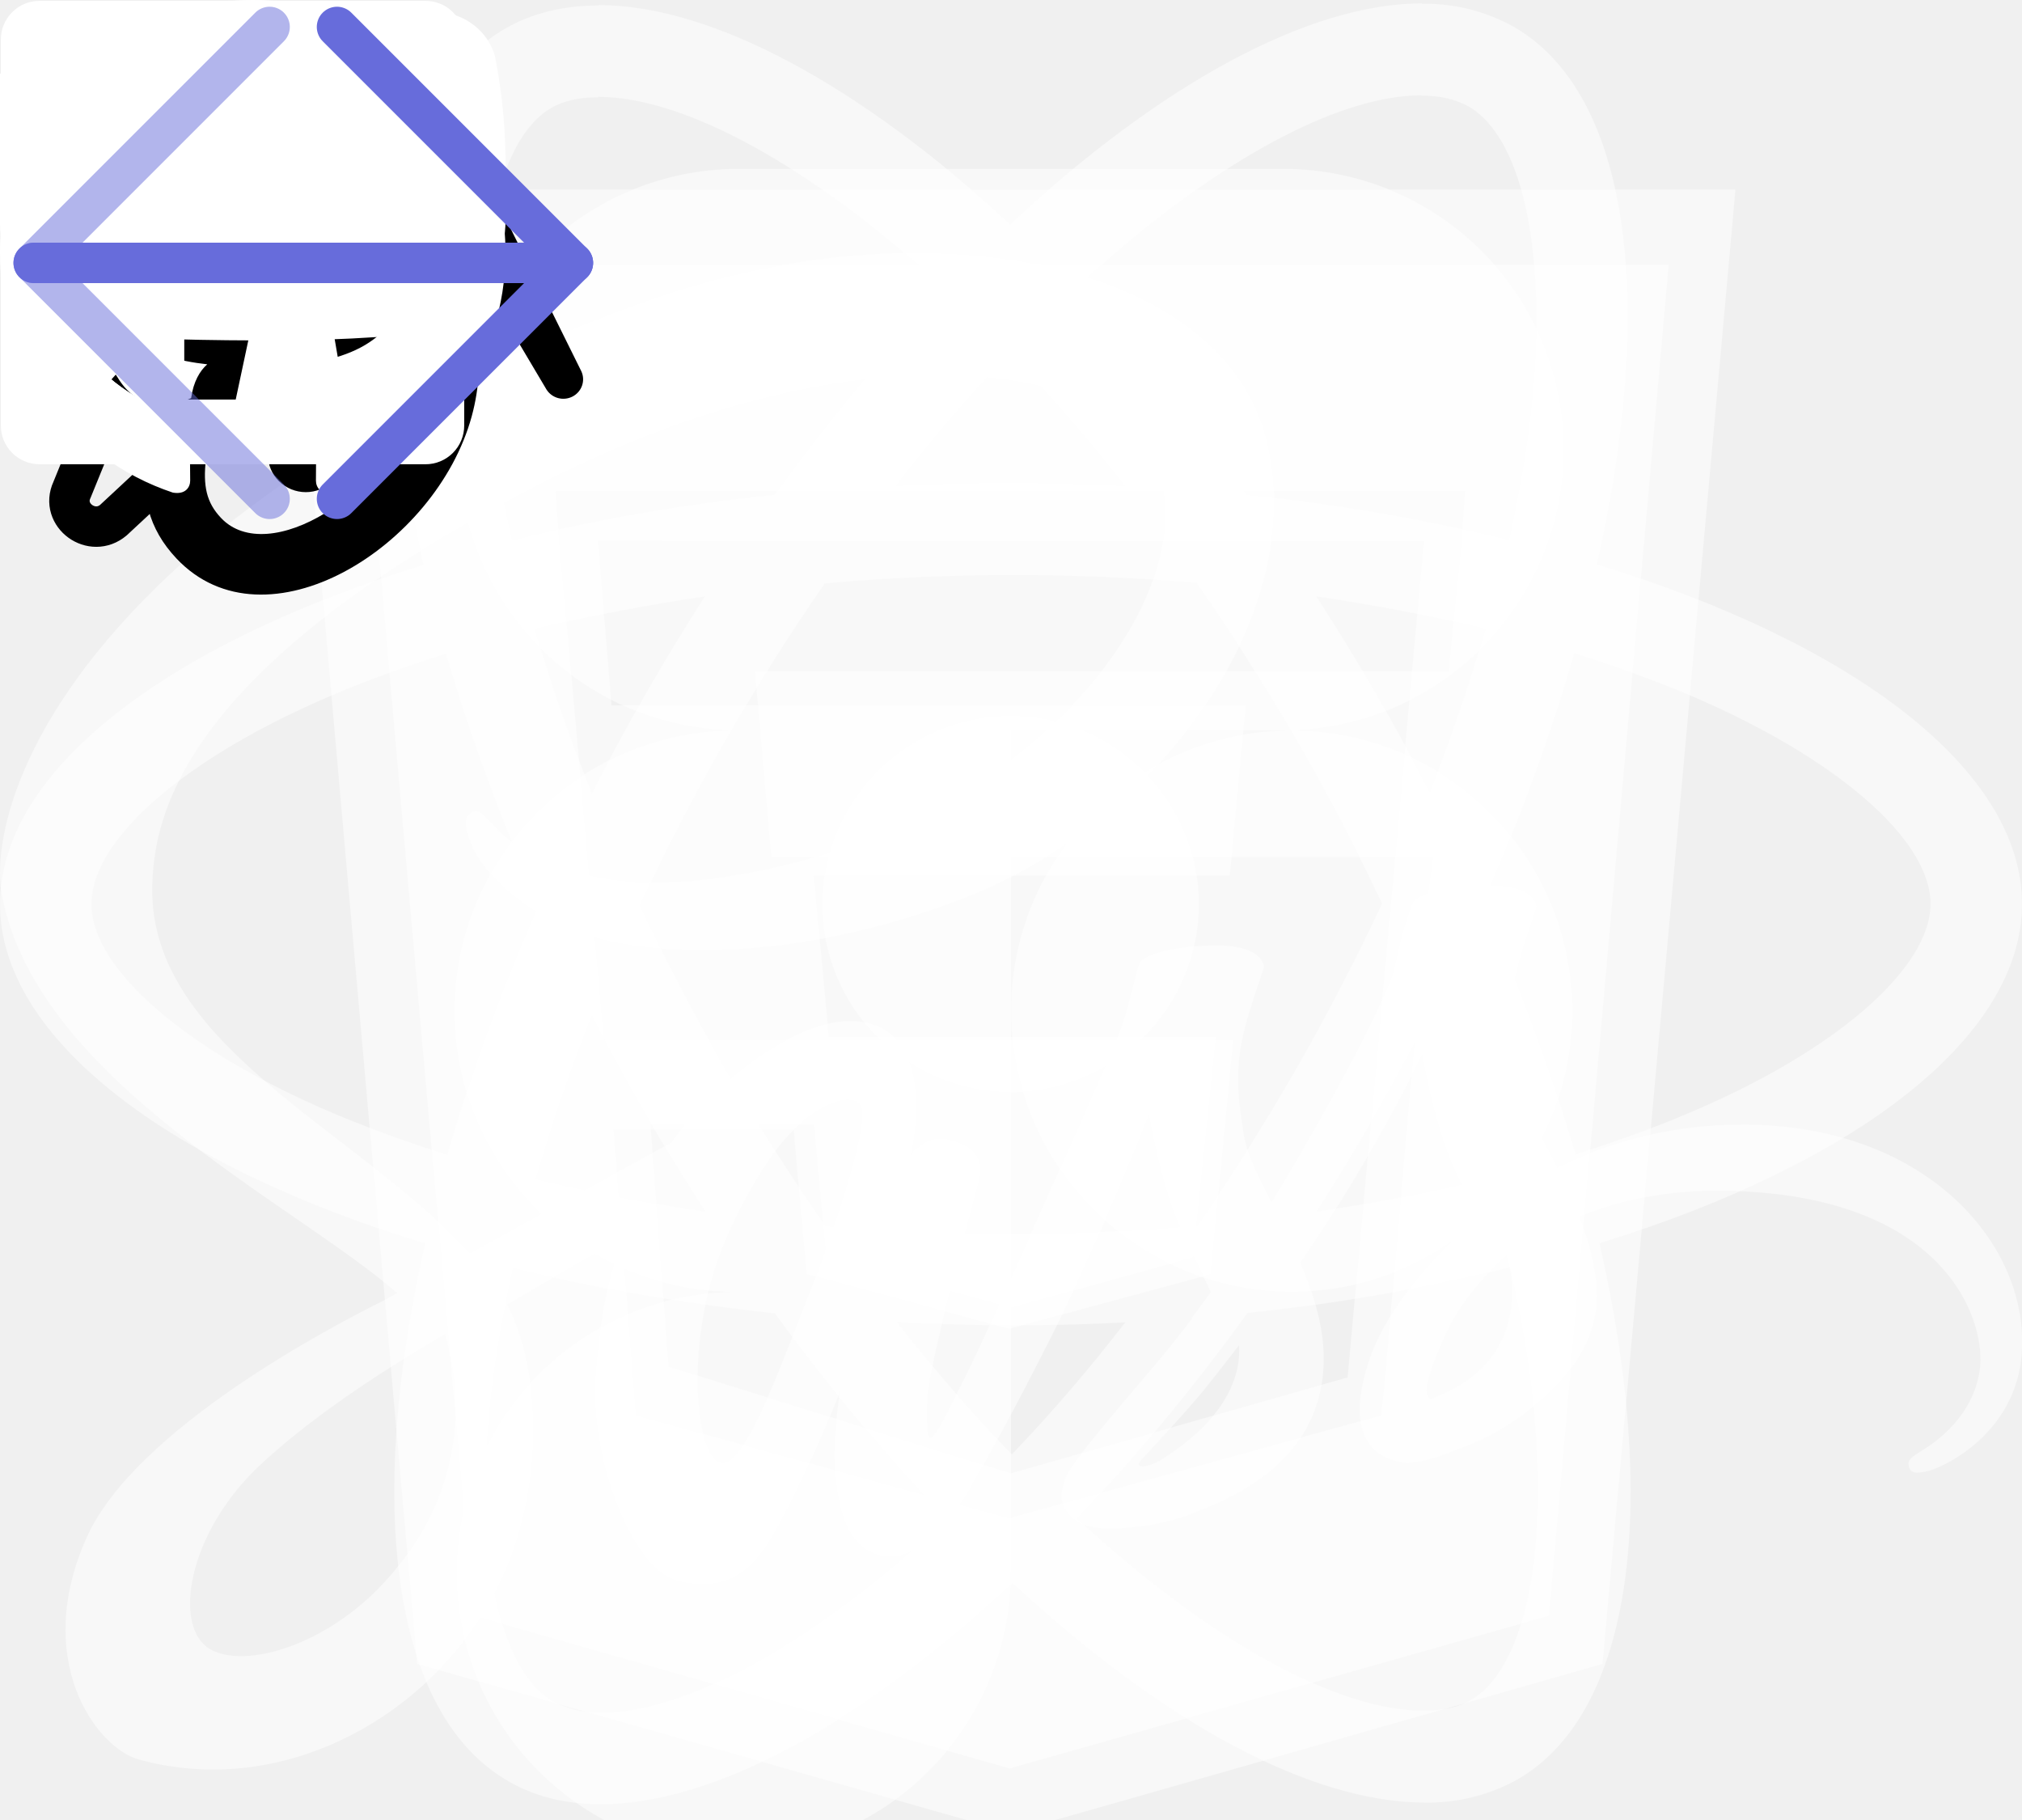
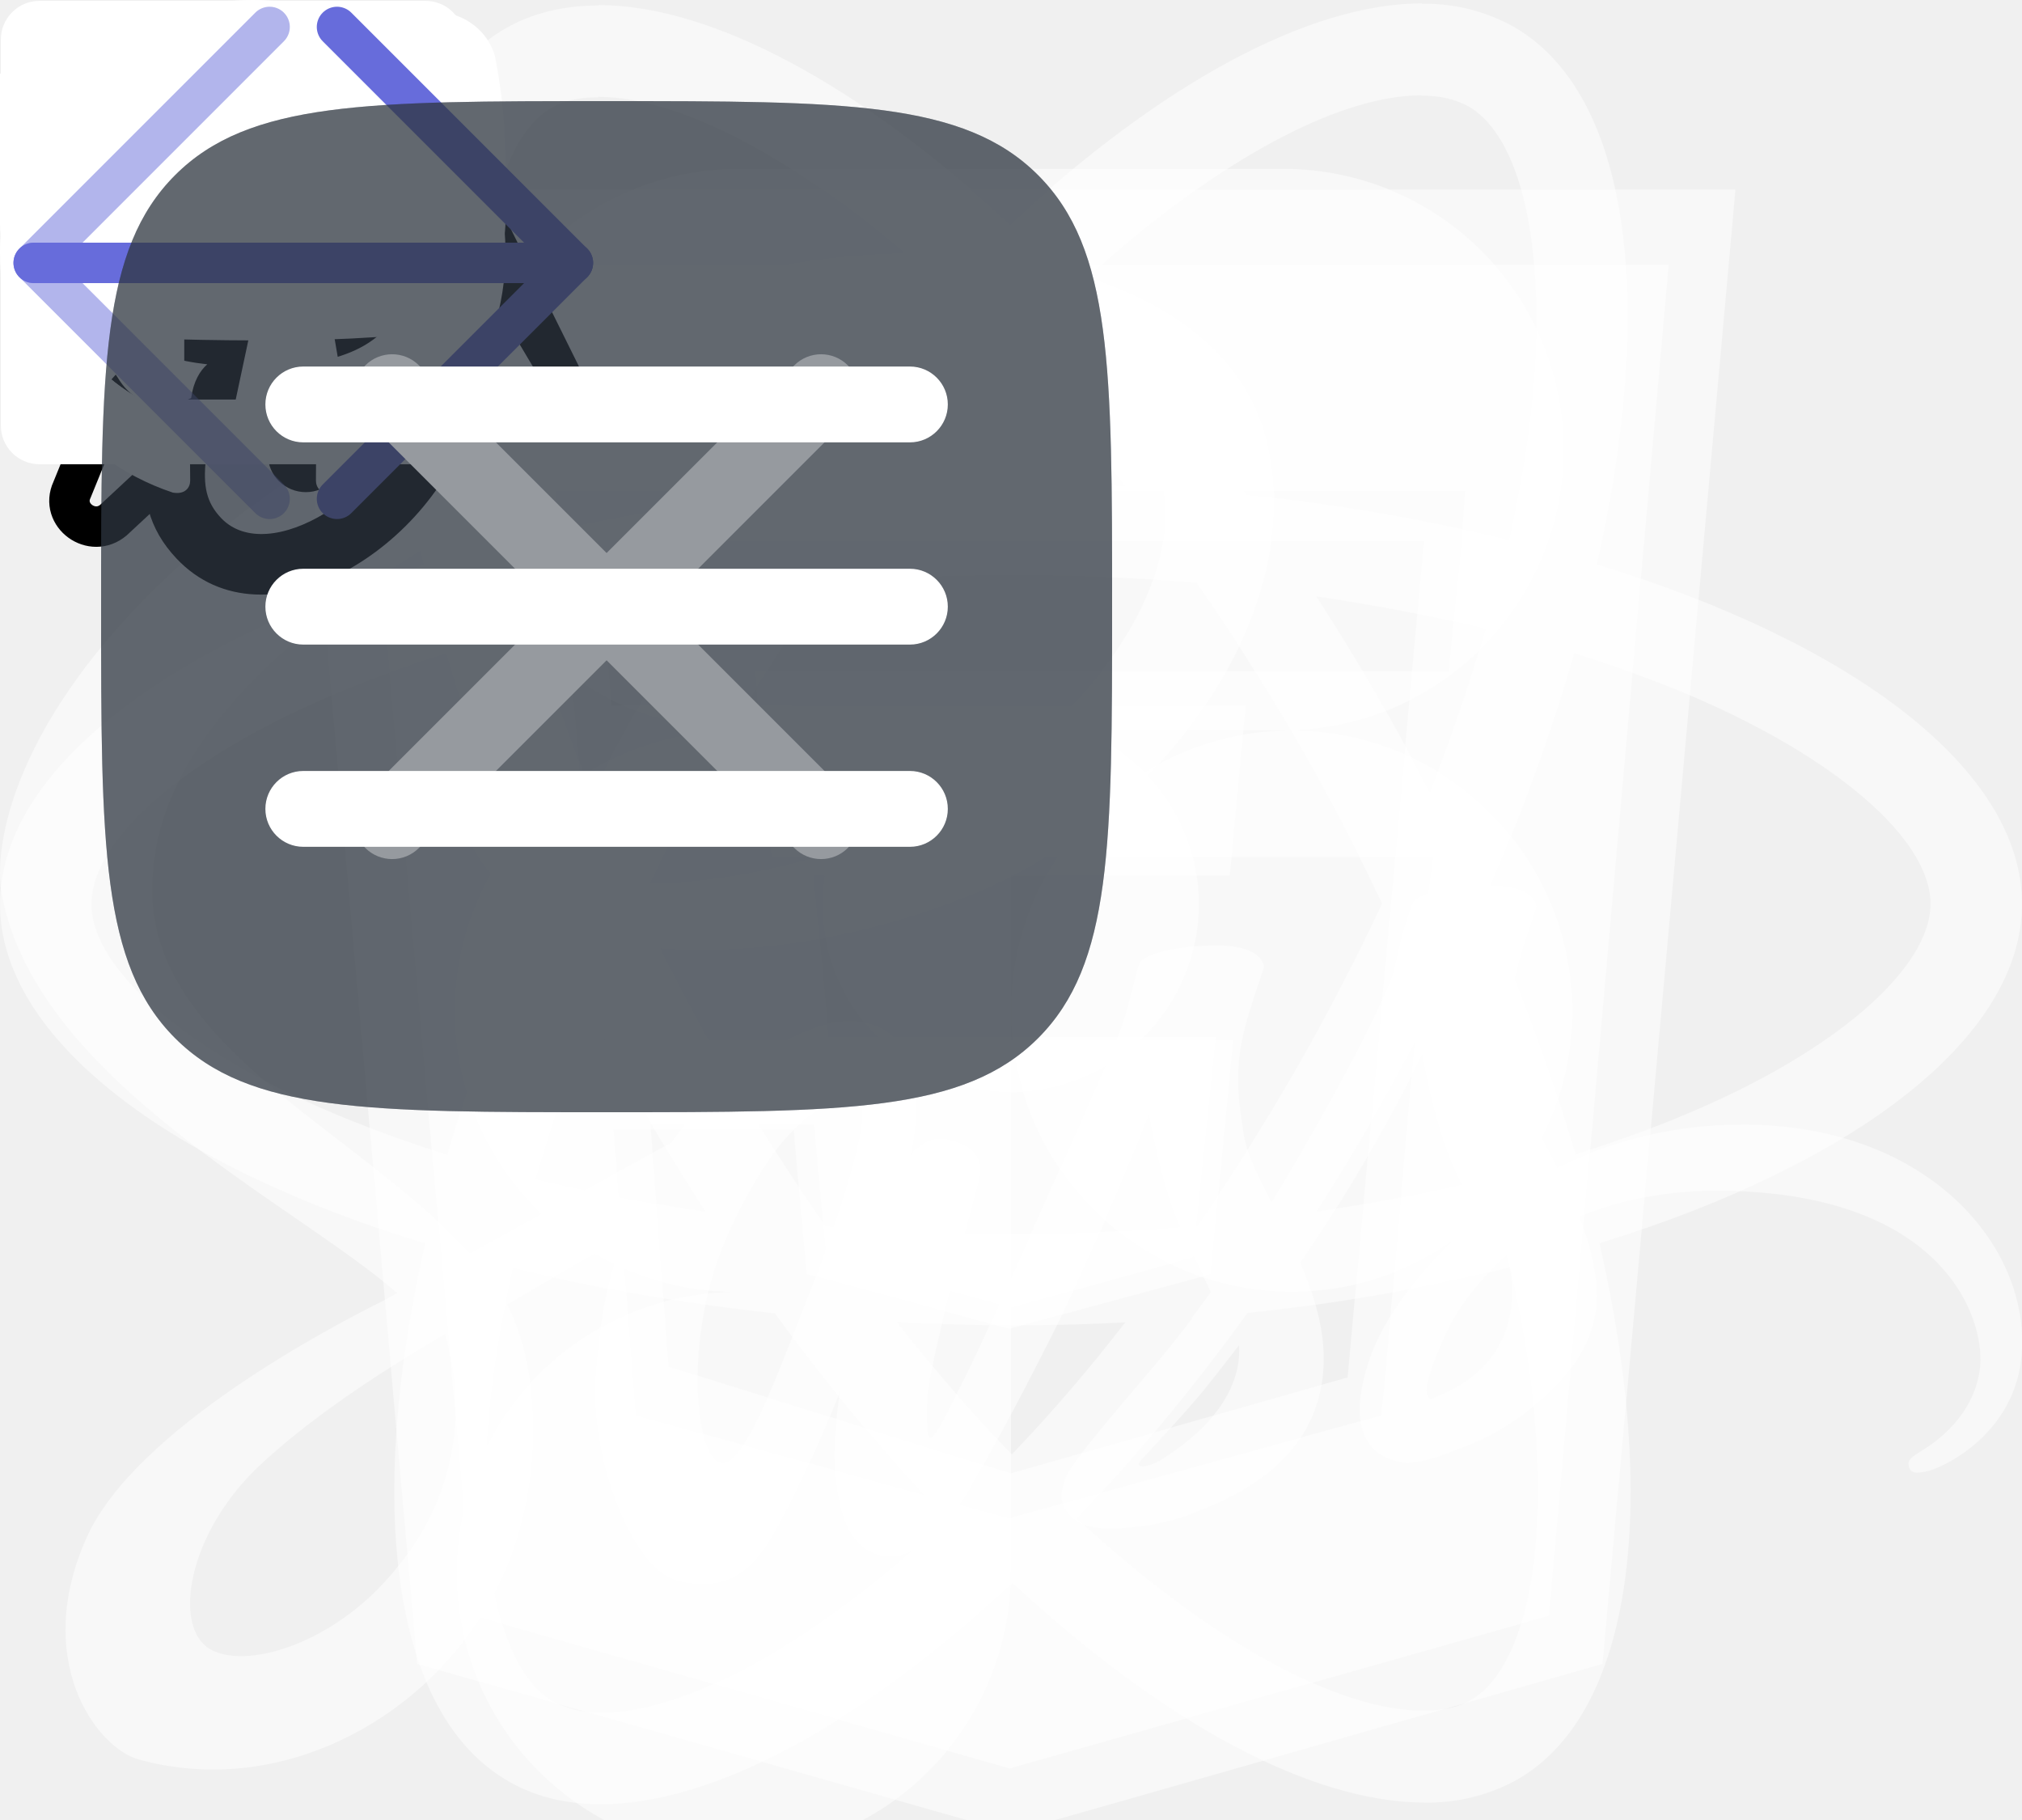
<svg xmlns="http://www.w3.org/2000/svg" width="100" height="90" viewBox="0 0 100 90" fill="none">
  <g id="email">
    <path d="M18.125 3.125H1.875C1.529 3.125 1.25 3.404 1.25 3.75V16.25C1.25 16.596 1.529 16.875 1.875 16.875H18.125C18.471 16.875 18.75 16.596 18.75 16.25V3.75C18.75 3.404 18.471 3.125 18.125 3.125ZM16.547 5.252L10.385 10.047C10.232 10.166 10.02 10.166 9.867 10.047L3.703 5.252C3.68 5.234 3.663 5.209 3.654 5.181C3.646 5.153 3.646 5.123 3.656 5.095C3.665 5.067 3.683 5.043 3.707 5.026C3.731 5.009 3.76 5 3.789 5H16.461C16.49 5 16.519 5.009 16.543 5.026C16.567 5.043 16.585 5.067 16.594 5.095C16.604 5.123 16.604 5.153 16.596 5.181C16.587 5.209 16.57 5.234 16.547 5.252Z" fill="white" />
  </g>
  <g id="cv">
    <path d="M10 11.5L13.333 8.167M10 11.5V1.5V11.5ZM10 11.5L6.667 8.167L10 11.5Z" stroke="white" stroke-width="2" stroke-linecap="round" stroke-linejoin="round" />
    <path d="M1.667 13.167L2.184 15.238C2.274 15.598 2.482 15.918 2.775 16.147C3.068 16.376 3.429 16.5 3.801 16.5H16.199C16.571 16.5 16.932 16.376 17.225 16.147C17.518 15.918 17.726 15.598 17.816 15.238L18.333 13.167" stroke="white" stroke-width="2" stroke-linecap="round" stroke-linejoin="round" />
  </g>
  <g id="figma">
    <path d="M63.883 36.117C67.493 36.008 70.918 34.498 73.433 31.907C75.948 29.316 77.354 25.847 77.354 22.235C77.354 18.624 75.948 15.155 73.433 12.564C70.918 9.973 67.493 8.463 63.883 8.354H36.117C32.507 8.463 29.082 9.973 26.567 12.564C24.052 15.155 22.646 18.624 22.646 22.235C22.646 25.847 24.052 29.316 26.567 31.907C29.082 34.498 32.507 36.008 36.117 36.117C32.476 36.18 29.005 37.67 26.453 40.268C23.9 42.865 22.47 46.361 22.47 50.002C22.47 53.644 23.9 57.139 26.453 59.737C29.005 62.334 32.476 63.825 36.117 63.888C32.493 63.976 29.049 65.478 26.517 68.072C23.986 70.666 22.569 74.147 22.569 77.771C22.569 81.395 23.986 84.876 26.517 87.47C29.049 90.064 32.493 91.566 36.117 91.654C39.799 91.652 43.329 90.188 45.933 87.584C48.536 84.98 49.999 81.449 50 77.767V36.117H63.883Z" fill="white" fill-opacity="0.5" />
    <path d="M63.883 63.883C71.551 63.883 77.767 57.668 77.767 50C77.767 42.333 71.551 36.117 63.883 36.117C56.216 36.117 50 42.333 50 50C50 57.668 56.216 63.883 63.883 63.883Z" fill="white" fill-opacity="0.5" />
  </g>
  <g id="html5">
    <path d="M14.18 9.375L20.625 82.285L50 90.625L79.258 82.285L85.83 9.375H14.18ZM72.285 26.67L71.817 31.279L71.65 33.184H37.334L38.135 42.383H70.859L70.537 44.756L68.467 68.408L68.301 69.99L50.039 75.029V75.059H49.922L49.893 75.068V75.059H49.883L31.465 69.981L30.352 55.859H39.248L39.883 63.008L49.883 65.713H49.922L59.883 63.018L60.996 51.435H49.893V51.426H29.883L27.656 26.67L27.49 24.297H72.442L72.285 26.67Z" fill="white" fill-opacity="0.5" />
  </g>
  <g id="ecma">
    <path d="M17.467 13.096H82.529L76.612 79.904L49.929 87.454L23.392 79.9L17.467 13.096ZM70.417 26.767L29.583 26.758L30.242 34.879L61.612 34.887L60.825 43.304H40.25L40.996 51.275H60.15L59.017 62.191L50 64.683L40.846 62.171L40.258 55.633H32.175L33.075 67.579L50 72.85L66.646 68.112L70.417 26.767Z" fill="white" fill-opacity="0.5" />
  </g>
  <g id="sass">
    <path d="M47.162 69.206C47.069 69.375 47.116 69.3 47.162 69.206V69.206ZM86.087 55.613C82.944 55.613 79.844 56.331 77.025 57.722C76.103 55.863 75.15 54.238 74.994 53.019C74.806 51.597 74.603 50.753 74.822 49.066C75.041 47.378 76.025 44.988 76.009 44.816C75.994 44.644 75.791 43.784 73.775 43.769C71.759 43.753 70.025 44.159 69.822 44.691C69.465 45.661 69.188 46.659 68.994 47.675C68.634 49.503 64.966 56.034 62.887 59.441C62.2 58.113 61.622 56.941 61.497 56.003C61.309 54.581 61.106 53.738 61.325 52.05C61.544 50.363 62.528 47.972 62.512 47.8C62.497 47.628 62.294 46.769 60.281 46.753C58.269 46.738 56.531 47.144 56.328 47.675C56.125 48.206 55.906 49.456 55.5 50.659C55.094 51.863 50.203 62.738 48.925 65.566C48.269 67.003 47.706 68.159 47.3 68.941C47.237 69.066 47.191 69.144 47.159 69.206C47.206 69.128 47.237 69.05 47.237 69.081C46.894 69.753 46.691 70.128 46.691 70.128V70.144C46.425 70.644 46.128 71.097 45.987 71.097C45.894 71.097 45.691 69.784 46.034 67.988C46.769 64.206 48.503 58.331 48.487 58.128C48.472 58.019 48.816 57.003 47.347 56.456C45.925 55.941 45.409 56.8 45.284 56.8C45.159 56.8 45.066 57.113 45.066 57.113C45.066 57.113 46.644 50.488 42.034 50.488C39.159 50.488 35.159 53.644 33.194 56.503C31.959 57.175 29.287 58.628 26.475 60.175L23.241 61.956C23.162 61.878 23.1 61.8 23.022 61.722C17.428 55.753 7.103 51.534 7.541 43.519C7.697 40.597 8.712 32.925 27.397 23.613C42.709 15.988 54.95 18.081 57.059 22.738C60.091 29.378 50.512 41.738 34.612 43.519C28.55 44.191 25.366 41.847 24.569 40.972C23.741 40.05 23.616 40.003 23.303 40.175C22.787 40.456 23.116 41.269 23.303 41.753C23.772 42.988 25.725 45.175 29.053 46.269C31.975 47.222 39.081 47.753 47.672 44.425C57.325 40.706 64.841 30.347 62.634 21.675C60.391 12.863 45.778 9.972 31.962 14.878C23.728 17.8 14.825 22.394 8.422 28.378C0.812 35.503 -0.403 41.706 0.097 44.3C1.878 53.503 14.562 59.503 19.637 63.941L18.934 64.331C16.387 65.597 6.719 70.659 4.297 76.003C1.562 82.066 4.75 86.409 6.841 87.003C13.372 88.816 20.056 85.55 23.65 80.191C27.244 74.831 26.806 67.831 25.15 64.644C25.134 64.597 25.103 64.566 25.087 64.519C26.962 63.408 28.853 62.325 30.759 61.269C30.134 62.956 29.681 64.988 29.447 67.925C29.166 71.363 30.587 75.816 32.431 77.566C33.244 78.331 34.225 78.347 34.837 78.347C36.994 78.347 37.962 76.566 39.041 74.441C40.369 71.847 41.541 68.831 41.541 68.831C41.541 68.831 40.072 76.988 44.087 76.988C45.556 76.988 47.025 75.097 47.681 74.128V74.144C47.681 74.144 47.712 74.081 47.791 73.956C47.947 73.722 48.025 73.581 48.025 73.581V73.534C48.619 72.519 49.916 70.191 51.869 66.347C54.4 61.378 56.819 55.175 56.819 55.175C57.053 56.538 57.378 57.884 57.787 59.206C58.225 60.691 59.147 62.316 59.881 63.894C59.287 64.706 58.928 65.175 58.928 65.175C58.928 65.188 58.934 65.197 58.944 65.206C58.475 65.831 57.944 66.503 57.397 67.159C55.4 69.534 53.022 72.253 52.709 73.034C52.334 73.956 52.428 74.644 53.147 75.175C53.678 75.581 54.616 75.644 55.6 75.566C57.397 75.441 58.662 75.003 59.272 74.722C60.396 74.319 61.458 73.762 62.428 73.066C64.381 71.628 65.569 69.566 65.459 66.847C65.397 65.347 64.912 63.847 64.319 62.441C64.491 62.191 64.678 61.925 64.85 61.659C66.883 58.626 68.715 55.461 70.334 52.188C70.569 53.55 70.891 54.897 71.303 56.219C71.678 57.484 72.412 58.875 73.084 60.234C70.178 62.594 68.381 65.328 67.759 67.125C66.603 70.453 67.509 71.953 69.212 72.297C69.978 72.453 71.072 72.094 71.884 71.75C73.091 71.347 74.228 70.763 75.256 70.016C77.209 68.578 79.1 66.563 78.972 63.828C78.925 62.594 78.581 61.359 78.128 60.172C80.581 59.141 83.769 58.578 87.831 59.047C96.531 60.063 98.234 65.5 97.906 67.766C97.578 70.031 95.75 71.297 95.141 71.672C94.531 72.047 94.344 72.188 94.391 72.469C94.469 72.875 94.75 72.859 95.266 72.766C95.984 72.641 99.828 70.922 100 66.719C100.25 61.406 95.141 55.563 86.094 55.609L86.087 55.613ZM19.028 78.222C16.153 81.363 12.125 82.55 10.391 81.55C8.531 80.469 9.266 75.847 12.809 72.5C14.966 70.469 17.747 68.594 19.591 67.438C20.012 67.188 20.622 66.813 21.372 66.359C21.433 66.32 21.495 66.284 21.559 66.25C21.7 66.156 21.856 66.078 22.012 65.984C23.306 70.734 22.059 74.922 19.028 78.219V78.222ZM40.022 63.941C39.022 66.394 36.916 72.644 35.631 72.316C34.537 72.034 33.866 67.269 35.412 62.581C36.194 60.222 37.85 57.409 38.834 56.316C40.412 54.55 42.147 53.988 42.553 54.691C43.1 55.613 40.647 62.409 40.022 63.941ZM57.366 72.222C56.944 72.441 56.553 72.581 56.366 72.472C56.225 72.394 56.537 72.097 56.537 72.097C56.537 72.097 58.709 69.769 59.569 68.706C60.069 68.081 60.647 67.347 61.272 66.534C61.272 66.613 61.287 66.691 61.287 66.784C61.269 69.581 58.581 71.472 57.362 72.222H57.366ZM70.741 69.175C70.428 68.956 70.475 68.222 71.522 65.941C71.928 65.05 72.866 63.55 74.491 62.113C74.675 62.656 74.775 63.225 74.787 63.8C74.772 67.316 72.256 68.628 70.741 69.175Z" fill="white" fill-opacity="0.5" />
  </g>
  <g id="react">
    <path d="M100 44.704C100 38.079 91.704 31.8 78.983 27.908C81.921 14.946 80.617 4.629 74.867 1.325C73.473 0.545 71.897 0.152 70.3 0.188V4.729C71.237 4.729 71.992 4.917 72.625 5.263C75.396 6.854 76.6 12.904 75.662 20.692C75.438 22.608 75.071 24.625 74.621 26.683C70.361 25.657 66.037 24.915 61.679 24.463C59.083 20.881 56.25 17.476 53.2 14.271C59.846 8.096 66.083 4.713 70.325 4.713V0.167C64.717 0.167 57.379 4.163 49.958 11.092C42.542 4.208 35.2 0.25 29.596 0.25V4.792C33.817 4.792 40.075 8.158 46.721 14.292C43.867 17.292 41.013 20.692 38.3 24.463C33.933 24.91 29.602 25.659 25.337 26.704C24.867 24.667 24.521 22.692 24.275 20.796C23.317 13.004 24.5 6.954 27.254 5.346C27.863 4.979 28.658 4.813 29.596 4.813V0.271C27.887 0.271 26.333 0.638 24.992 1.408C19.262 4.713 17.979 15.004 20.933 27.929C8.254 31.846 0 38.1 0 44.704C0 51.329 8.296 57.608 21.017 61.496C18.079 74.463 19.383 84.779 25.133 88.079C26.458 88.854 28.008 89.221 29.717 89.221C35.325 89.221 42.663 85.225 50.083 78.296C57.5 85.183 64.838 89.138 70.446 89.138C72.055 89.172 73.644 88.778 75.05 87.996C80.779 84.696 82.062 74.404 79.108 61.479C91.746 57.588 100 51.308 100 44.704ZM73.458 31.108C72.667 33.833 71.749 36.519 70.708 39.158C69.005 35.845 67.134 32.62 65.104 29.496C68 29.925 70.792 30.454 73.463 31.108H73.458ZM64.125 52.817C62.538 55.567 60.904 58.179 59.212 60.604C53.097 61.143 46.946 61.15 40.829 60.625C37.321 55.613 34.252 50.307 31.658 44.767C34.248 39.213 37.304 33.889 40.792 28.85C46.906 28.31 53.055 28.302 59.171 28.825C60.862 31.25 62.517 33.842 64.104 36.575C65.654 39.242 67.062 41.95 68.346 44.683C67.048 47.45 65.64 50.163 64.125 52.817ZM70.708 50.167C71.808 52.896 72.75 55.629 73.521 58.279C70.854 58.933 68.037 59.483 65.125 59.908C67.147 56.756 69.01 53.505 70.708 50.167ZM50.042 71.917C48.146 69.958 46.25 67.779 44.375 65.392C46.208 65.475 48.083 65.538 49.979 65.538C51.896 65.538 53.792 65.496 55.646 65.392C53.812 67.779 51.917 69.958 50.042 71.917ZM34.875 59.908C32.066 59.501 29.276 58.965 26.517 58.3C27.271 55.671 28.208 52.958 29.267 50.25C30.104 51.875 30.983 53.508 31.942 55.142C32.9 56.771 33.875 58.363 34.875 59.908ZM49.938 17.492C51.833 19.45 53.729 21.629 55.604 24.017C53.771 23.933 51.896 23.871 50 23.871C48.083 23.871 46.188 23.913 44.333 24.017C46.167 21.629 48.062 19.45 49.938 17.492ZM34.854 29.5C32.833 32.646 30.969 35.89 29.271 39.221C28.201 36.565 27.262 33.857 26.458 31.108C29.125 30.475 31.942 29.925 34.854 29.5ZM16.408 55.017C9.192 51.942 4.525 47.904 4.525 44.704C4.525 41.504 9.192 37.446 16.408 34.392C18.158 33.638 20.075 32.963 22.054 32.333C23.217 36.325 24.746 40.483 26.637 44.746C24.852 48.755 23.341 52.881 22.117 57.096C20.181 56.497 18.276 55.803 16.408 55.017ZM27.375 84.142C24.604 82.558 23.4 76.5 24.337 68.717C24.562 66.8 24.929 64.779 25.379 62.721C29.371 63.7 33.733 64.454 38.321 64.946C40.917 68.528 43.75 71.933 46.8 75.138C40.154 81.313 33.917 84.696 29.675 84.696C28.875 84.705 28.085 84.516 27.375 84.146V84.142ZM75.725 68.613C76.683 76.4 75.5 82.454 72.746 84.063C72.138 84.429 71.342 84.592 70.404 84.592C66.183 84.592 59.925 81.229 53.279 75.092C56.133 72.1 58.987 68.696 61.7 64.925C66.067 64.478 70.398 63.729 74.662 62.683C75.133 64.742 75.496 66.717 75.725 68.613ZM83.571 55.017C81.821 55.771 79.904 56.446 77.925 57.075C76.679 52.839 75.148 48.692 73.342 44.663C75.217 40.425 76.721 36.288 77.862 32.313C79.883 32.942 81.796 33.638 83.592 34.392C90.808 37.467 95.475 41.504 95.475 44.704C95.454 47.904 90.787 51.963 83.571 55.017Z" fill="white" fill-opacity="0.5" />
    <path d="M49.979 54.021C52.45 54.021 54.82 53.039 56.567 51.292C58.314 49.545 59.296 47.175 59.296 44.704C59.296 42.233 58.314 39.864 56.567 38.117C54.82 36.369 52.45 35.388 49.979 35.388C47.508 35.388 45.139 36.369 43.391 38.117C41.644 39.864 40.663 42.233 40.663 44.704C40.663 47.175 41.644 49.545 43.391 51.292C45.139 53.039 47.508 54.021 49.979 54.021Z" fill="white" fill-opacity="0.5" />
  </g>
  <g id="computer">
    <path fill-rule="evenodd" clip-rule="evenodd" d="M0.5 3.125C0.5 2.343 0.816 1.592 1.379 1.039C1.941 0.486 2.704 0.175 3.5 0.175H18.5C19.296 0.175 20.059 0.486 20.621 1.039C21.184 1.592 21.5 2.343 21.5 3.125V14.925C21.5 15.707 21.184 16.458 20.621 17.011C20.059 17.564 19.296 17.875 18.5 17.875H15.17L15.354 18.596L16.561 19.782C16.77 19.988 16.913 20.251 16.971 20.537C17.029 20.823 16.999 21.12 16.886 21.39C16.772 21.659 16.58 21.889 16.333 22.051C16.087 22.213 15.797 22.3 15.5 22.3H6.5C6.203 22.3 5.913 22.213 5.667 22.051C5.42 21.889 5.228 21.659 5.114 21.39C5.001 21.12 4.971 20.823 5.029 20.537C5.087 20.251 5.23 19.988 5.439 19.782L6.646 18.596L6.83 17.875H3.5C2.704 17.875 1.941 17.564 1.379 17.011C0.816 16.458 0.5 15.707 0.5 14.925V3.125ZM9.156 13.45H3.5V3.125H18.5V13.45H9.156Z" fill="currentColor" />
  </g>
  <g id="paint">
    <path fill-rule="evenodd" clip-rule="evenodd" d="M23.33 20.585C24.896 14.839 21.188 8.903 15.097 7.298C8.217 5.484 -1.546 10.195 0.626 16.238C1.346 18.237 2.732 18.704 5.346 18.741L5.51 18.744C6.891 18.761 7.28 18.849 7.397 19.035C7.587 19.342 7.59 19.83 7.376 21.174C7.274 21.808 7.241 22.029 7.202 22.376C6.963 24.486 7.326 26.133 8.732 27.622C13.124 32.273 21.561 27.072 23.33 20.585ZM3.455 15.253C2.361 12.214 9.359 8.838 14.319 10.145C18.845 11.338 21.558 15.682 20.432 19.82C19.175 24.433 13.259 28.08 10.931 25.613C10.211 24.852 10.033 24.038 10.184 22.7C10.216 22.414 10.245 22.216 10.34 21.63C10.668 19.569 10.664 18.628 9.953 17.491C9.062 16.064 8.003 15.824 5.547 15.793L5.388 15.79C3.942 15.771 3.599 15.654 3.453 15.253H3.455Z" fill="currentColor" />
    <path d="M8 14.75C7.503 14.75 7.026 14.556 6.674 14.21C6.323 13.864 6.125 13.395 6.125 12.906C6.125 12.417 6.323 11.948 6.674 11.602C7.026 11.257 7.503 11.062 8 11.062C8.497 11.062 8.974 11.257 9.326 11.602C9.677 11.948 9.875 12.417 9.875 12.906C9.875 13.395 9.677 13.864 9.326 14.21C8.974 14.556 8.497 14.75 8 14.75Z" fill="currentColor" />
    <path d="M13.625 14.75C13.128 14.75 12.651 14.556 12.299 14.21C11.947 13.864 11.75 13.395 11.75 12.906C11.75 12.417 11.947 11.948 12.299 11.602C12.651 11.257 13.128 11.062 13.625 11.062C14.122 11.062 14.599 11.257 14.951 11.602C15.303 11.948 15.5 12.417 15.5 12.906C15.5 13.395 15.303 13.864 14.951 14.21C14.599 14.556 14.122 14.75 13.625 14.75Z" fill="currentColor" />
    <path d="M17.375 19.175C16.878 19.175 16.401 18.981 16.049 18.635C15.697 18.289 15.5 17.82 15.5 17.331C15.5 16.842 15.697 16.373 16.049 16.028C16.401 15.682 16.878 15.488 17.375 15.488C17.872 15.488 18.349 15.682 18.701 16.028C19.052 16.373 19.25 16.842 19.25 17.331C19.25 17.82 19.052 18.289 18.701 18.635C18.349 18.981 17.872 19.175 17.375 19.175Z" fill="currentColor" />
    <path d="M15.125 24.337C14.628 24.337 14.151 24.143 13.799 23.797C13.447 23.452 13.25 22.983 13.25 22.494C13.25 22.005 13.447 21.536 13.799 21.19C14.151 20.844 14.628 20.65 15.125 20.65C15.622 20.65 16.099 20.844 16.451 21.19C16.802 21.536 17 22.005 17 22.494C17 22.983 16.802 23.452 16.451 23.797C16.099 24.143 15.622 24.337 15.125 24.337Z" fill="currentColor" />
    <path d="M20.555 5.318C20.733 5.224 20.928 5.166 21.129 5.149C21.33 5.131 21.533 5.153 21.725 5.214C21.917 5.275 22.094 5.374 22.247 5.504C22.399 5.634 22.523 5.793 22.611 5.971L28.751 18.361C28.854 18.584 28.866 18.836 28.786 19.068C28.706 19.299 28.539 19.492 28.319 19.607C28.1 19.721 27.844 19.75 27.604 19.686C27.364 19.622 27.158 19.47 27.027 19.262L19.965 7.359C19.864 7.188 19.799 6.998 19.773 6.801C19.748 6.605 19.764 6.405 19.819 6.215C19.874 6.024 19.968 5.846 20.095 5.692C20.221 5.538 20.378 5.411 20.556 5.318H20.555Z" fill="currentColor" />
    <path fill-rule="evenodd" clip-rule="evenodd" d="M17.805 5.139C18.536 6.489 19.764 6.866 20.952 6.245C22.139 5.626 22.509 4.412 21.779 3.062C20.945 1.516 19.157 0.115 17.972 0.733C16.787 1.353 16.97 3.593 17.807 5.139H17.805ZM19.13 4.446C18.864 3.921 18.701 3.352 18.65 2.769C18.628 2.525 18.637 2.279 18.677 2.037L18.704 2.05C18.779 2.086 19.011 2.192 19.308 2.425C19.761 2.78 20.211 3.304 20.454 3.754C20.798 4.388 20.7 4.707 20.247 4.944C19.797 5.18 19.473 5.08 19.13 4.447V4.446Z" fill="currentColor" />
  </g>
  <g id="thunder">
    <path d="M19.105 3.429C19.756 2.619 19.142 1.458 18.06 1.458H9.665C9.196 1.458 8.763 1.694 8.529 2.075L2.176 12.469C1.675 13.288 2.305 14.309 3.311 14.309H7.598L3.56 24.223C2.976 25.476 4.554 26.623 5.614 25.716L22 10.469H13.439L19.105 3.429V3.429Z" stroke="currentColor" stroke-width="2" stroke-linecap="round" stroke-linejoin="round" />
  </g>
  <g id="group">
    <path d="M21.917 11.5C21.918 12.872 21.648 14.231 21.122 15.498C20.595 16.765 19.823 17.915 18.849 18.882C17.884 19.846 16.738 20.61 15.477 21.131C14.216 21.651 12.864 21.919 11.5 21.917C5.747 21.917 1.083 17.253 1.083 11.5C1.08 8.829 2.106 6.259 3.948 4.326C4.92 3.3 6.091 2.483 7.39 1.926C8.688 1.368 10.087 1.082 11.5 1.083C12.864 1.082 14.216 1.349 15.477 1.869C16.738 2.39 17.884 3.154 18.849 4.118C19.823 5.085 20.595 6.235 21.122 7.502C21.648 8.769 21.918 10.128 21.917 11.5V11.5Z" stroke="white" stroke-width="2" stroke-linecap="round" stroke-linejoin="round" />
    <path d="M21.917 11.5C20.397 11.5 16.204 10.927 12.451 12.575C8.375 14.365 5.423 17.141 4.137 18.868" stroke="white" stroke-width="2" stroke-linecap="round" stroke-linejoin="round" />
    <path d="M7.594 1.841C9.224 3.345 12.781 7.177 14.104 10.979C15.427 14.782 15.917 19.458 16.219 20.789" stroke="white" stroke-width="2" stroke-linecap="round" stroke-linejoin="round" />
    <path d="M1.164 10.198C3.131 10.317 8.34 10.424 11.673 9C15.007 7.577 17.875 4.958 18.859 4.128" stroke="white" stroke-width="2" stroke-linecap="round" stroke-linejoin="round" />
    <path d="M1.865 15.465C2.782 17.687 4.438 19.525 6.552 20.669" stroke="white" stroke-width="2" stroke-linecap="round" stroke-linejoin="round" />
    <path d="M1.083 11.5C1.08 8.829 2.106 6.259 3.948 4.326" stroke="white" stroke-width="2" stroke-linecap="round" stroke-linejoin="round" />
    <path d="M11.5 1.083C10.087 1.082 8.688 1.368 7.39 1.926C6.091 2.483 4.92 3.3 3.948 4.326" stroke="white" stroke-width="2" stroke-linecap="round" stroke-linejoin="round" />
    <path d="M15.667 1.95C16.853 2.469 17.932 3.204 18.849 4.118C19.823 5.085 20.595 6.235 21.122 7.502C21.648 8.769 21.918 10.128 21.917 11.5C21.917 12.783 21.685 14.011 21.26 15.146" stroke="white" stroke-width="2" stroke-linecap="round" stroke-linejoin="round" />
    <path d="M11.5 21.917C12.864 21.919 14.216 21.651 15.477 21.131C16.738 20.61 17.884 19.846 18.849 18.882" stroke="white" stroke-width="2" stroke-linecap="round" stroke-linejoin="round" />
  </g>
  <g id="upwork">
    <path d="M19.336 13.705C18.188 13.705 17.11 13.22 16.134 12.427L16.369 11.309L16.377 11.264C16.593 10.076 17.26 8.078 19.335 8.078C20.082 8.078 20.798 8.375 21.326 8.903C21.854 9.431 22.151 10.147 22.151 10.894C22.149 11.64 21.852 12.355 21.325 12.882C20.797 13.409 20.081 13.705 19.335 13.706L19.336 13.705ZM19.336 5.229C16.691 5.229 14.636 6.946 13.802 9.774C12.533 7.866 11.564 5.571 11.003 3.638H8.155V11.048C8.153 11.751 7.873 12.425 7.376 12.922C6.879 13.419 6.205 13.699 5.502 13.701C4.799 13.699 4.125 13.418 3.628 12.921C3.131 12.424 2.85 11.751 2.848 11.048V3.638H0V11.048C0 14.083 2.47 16.57 5.502 16.57C8.537 16.57 11.003 14.084 11.003 11.048V9.806C11.556 10.958 12.236 12.13 13.062 13.163L11.316 21.363H14.23L15.495 15.413C16.602 16.121 17.876 16.569 19.337 16.569C22.462 16.569 25.001 14.013 25.001 10.892C25.001 7.767 22.462 5.228 19.337 5.228L19.336 5.229Z" fill="white" />
  </g>
  <g id="youtube">
    <path d="M24.479 2.778C24.338 2.273 24.062 1.816 23.681 1.455C23.29 1.083 22.81 0.817 22.288 0.682C20.331 0.167 12.494 0.167 12.494 0.167C9.227 0.129 5.96 0.293 2.713 0.656C2.19 0.801 1.711 1.073 1.319 1.448C0.933 1.819 0.654 2.276 0.508 2.777C0.158 4.664 -0.012 6.581 0 8.5C-0.012 10.418 0.157 12.333 0.508 14.223C0.651 14.722 0.929 15.177 1.316 15.545C1.702 15.912 2.183 16.178 2.713 16.319C4.695 16.833 12.494 16.833 12.494 16.833C15.765 16.871 19.036 16.707 22.288 16.344C22.81 16.209 23.29 15.943 23.681 15.571C24.067 15.203 24.341 14.746 24.478 14.248C24.838 12.361 25.012 10.444 25 8.524C25.027 6.595 24.853 4.669 24.479 2.777V2.778ZM10.002 12.067V4.934L16.523 8.501L10.002 12.067Z" fill="white" />
  </g>
  <g id="linkedin">
    <path fill-rule="evenodd" clip-rule="evenodd" d="M0.042 1.956C0.042 1.448 0.243 0.961 0.602 0.602C0.961 0.243 1.448 0.042 1.956 0.042H21.042C21.293 0.041 21.543 0.09 21.775 0.187C22.008 0.283 22.219 0.424 22.397 0.601C22.575 0.779 22.716 0.99 22.813 1.223C22.909 1.455 22.959 1.705 22.958 1.956V21.042C22.959 21.293 22.909 21.543 22.813 21.775C22.717 22.008 22.576 22.219 22.398 22.397C22.22 22.575 22.009 22.716 21.776 22.813C21.544 22.909 21.294 22.959 21.043 22.958H1.956C1.705 22.958 1.456 22.909 1.223 22.812C0.991 22.716 0.78 22.575 0.602 22.397C0.424 22.219 0.283 22.008 0.187 21.776C0.091 21.543 0.042 21.294 0.042 21.043V1.956ZM9.113 8.779H12.216V10.338C12.664 9.442 13.809 8.635 15.531 8.635C18.832 8.635 19.615 10.42 19.615 13.694V19.758H16.274V14.44C16.274 12.575 15.826 11.523 14.688 11.523C13.11 11.523 12.454 12.657 12.454 14.44V19.758H9.113V8.779ZM3.383 19.616H6.725V8.635H3.383V19.615V19.616ZM7.203 5.054C7.209 5.34 7.159 5.625 7.053 5.891C6.948 6.157 6.791 6.4 6.591 6.604C6.391 6.809 6.152 6.971 5.888 7.082C5.624 7.193 5.341 7.25 5.055 7.25C4.769 7.25 4.485 7.193 4.221 7.082C3.958 6.971 3.719 6.809 3.519 6.604C3.318 6.4 3.161 6.157 3.056 5.891C2.951 5.625 2.9 5.34 2.906 5.054C2.919 4.493 3.15 3.958 3.552 3.565C3.954 3.172 4.493 2.953 5.055 2.953C5.616 2.953 6.156 3.172 6.557 3.565C6.959 3.958 7.191 4.493 7.203 5.054V5.054Z" fill="white" />
  </g>
  <g id="github">
    <path fill-rule="evenodd" clip-rule="evenodd" d="M12.5 0C5.594 0 0 5.594 0 12.5C0 18.031 3.578 22.703 8.547 24.359C9.172 24.469 9.406 24.094 9.406 23.766C9.406 23.469 9.391 22.484 9.391 21.438C6.25 22.016 5.438 20.672 5.188 19.969C5.047 19.609 4.438 18.5 3.906 18.203C3.469 17.969 2.844 17.391 3.891 17.375C4.875 17.359 5.578 18.281 5.812 18.656C6.938 20.547 8.734 20.016 9.453 19.688C9.562 18.875 9.891 18.328 10.25 18.016C7.469 17.703 4.562 16.625 4.562 11.844C4.562 10.484 5.047 9.359 5.844 8.484C5.719 8.172 5.281 6.891 5.969 5.172C5.969 5.172 7.016 4.844 9.406 6.453C10.406 6.172 11.469 6.031 12.531 6.031C13.594 6.031 14.656 6.172 15.656 6.453C18.047 4.828 19.094 5.172 19.094 5.172C19.781 6.891 19.344 8.172 19.219 8.484C20.016 9.359 20.5 10.469 20.5 11.844C20.5 16.641 17.578 17.703 14.797 18.016C15.25 18.406 15.641 19.156 15.641 20.328C15.641 22 15.625 23.344 15.625 23.766C15.625 24.094 15.859 24.484 16.484 24.359C18.966 23.522 21.122 21.927 22.65 19.799C24.177 17.672 24.999 15.119 25 12.5C25 5.594 19.406 0 12.5 0Z" fill="white" />
  </g>
  <g id="leftArrow">
    <path d="M28.333 13L1.667 13" stroke="#676CDB" stroke-opacity="0.5" stroke-width="2" stroke-linecap="round" stroke-linejoin="round" />
    <path d="M13.333 24.667L1.667 13L13.333 1.333" stroke="#676CDB" stroke-opacity="0.5" stroke-width="2" stroke-linecap="round" stroke-linejoin="round" />
  </g>
  <g id="rightArrow">
    <path d="M1.667 13H28.333" stroke="#676CDB" stroke-width="2" stroke-linecap="round" stroke-linejoin="round" />
    <path d="M16.667 1.333L28.333 13L16.667 24.667" stroke="#676CDB" stroke-width="2" stroke-linecap="round" stroke-linejoin="round" />
  </g>
+   <g id="cross">
+     <path opacity="0.5" d="M30 55C18.215 55 12.322 55 8.661 51.339C5 47.678 5 41.785 5 30C5 18.215 5 12.322 8.661 8.661C12.322 5 18.215 5 30 5C41.785 5 47.678 5 51.339 8.661C55 12.322 55 18.215 55 30C55 41.785 55 47.678 51.339 51.339C47.678 55 41.785 55 30 55Z" fill="#2D3540" />
+     <path d="M41.932 18.068C42.665 18.8 42.665 19.987 41.932 20.719L20.719 41.932C19.987 42.665 18.8 42.665 18.067 41.932C17.335 41.2 17.335 40.013 18.067 39.281L39.281 18.068C40.013 17.335 41.2 17.335 41.932 18.068Z" fill="white" />
+     <path d="M41.932 41.932C41.2 42.665 40.013 42.665 39.281 41.932L18.068 20.719C17.335 19.987 17.335 18.8 18.068 18.067C18.8 17.335 19.987 17.335 20.719 18.067L41.932 39.281C42.665 40.013 42.665 41.2 41.932 41.932Z" fill="white" />
+   </g>
+   <g id="burger">
+     <path opacity="0.5" d="M30 55C18.215 55 12.322 55 8.661 51.339C5 47.678 5 41.785 5 30C5 18.215 5 12.322 8.661 8.661C12.322 5 18.215 5 30 5C41.785 5 47.678 5 51.339 8.661C55 12.322 55 18.215 55 30C55 41.785 55 47.678 51.339 51.339C47.678 55 41.785 55 30 55Z" fill="#2D3540" />
+     <path d="M46.875 20C46.875 21.035 46.035 21.875 45 21.875H15C13.964 21.875 13.125 21.035 13.125 20C13.125 18.965 13.964 18.125 15 18.125H45C46.035 18.125 46.875 18.965 46.875 20Z" fill="white" />
+     <path d="M46.875 30C46.875 31.035 46.035 31.875 45 31.875H15C13.964 31.875 13.125 31.035 13.125 30C13.125 28.965 13.964 28.125 15 28.125H45C46.035 28.125 46.875 28.965 46.875 30Z" fill="white" />
+     <path d="M46.875 40C46.875 41.035 46.035 41.875 45 41.875H15C13.964 41.875 13.125 41.035 13.125 40C13.125 38.965 13.964 38.125 15 38.125H45C46.035 38.125 46.875 38.965 46.875 40Z" fill="white" />
+   </g>
</svg>
